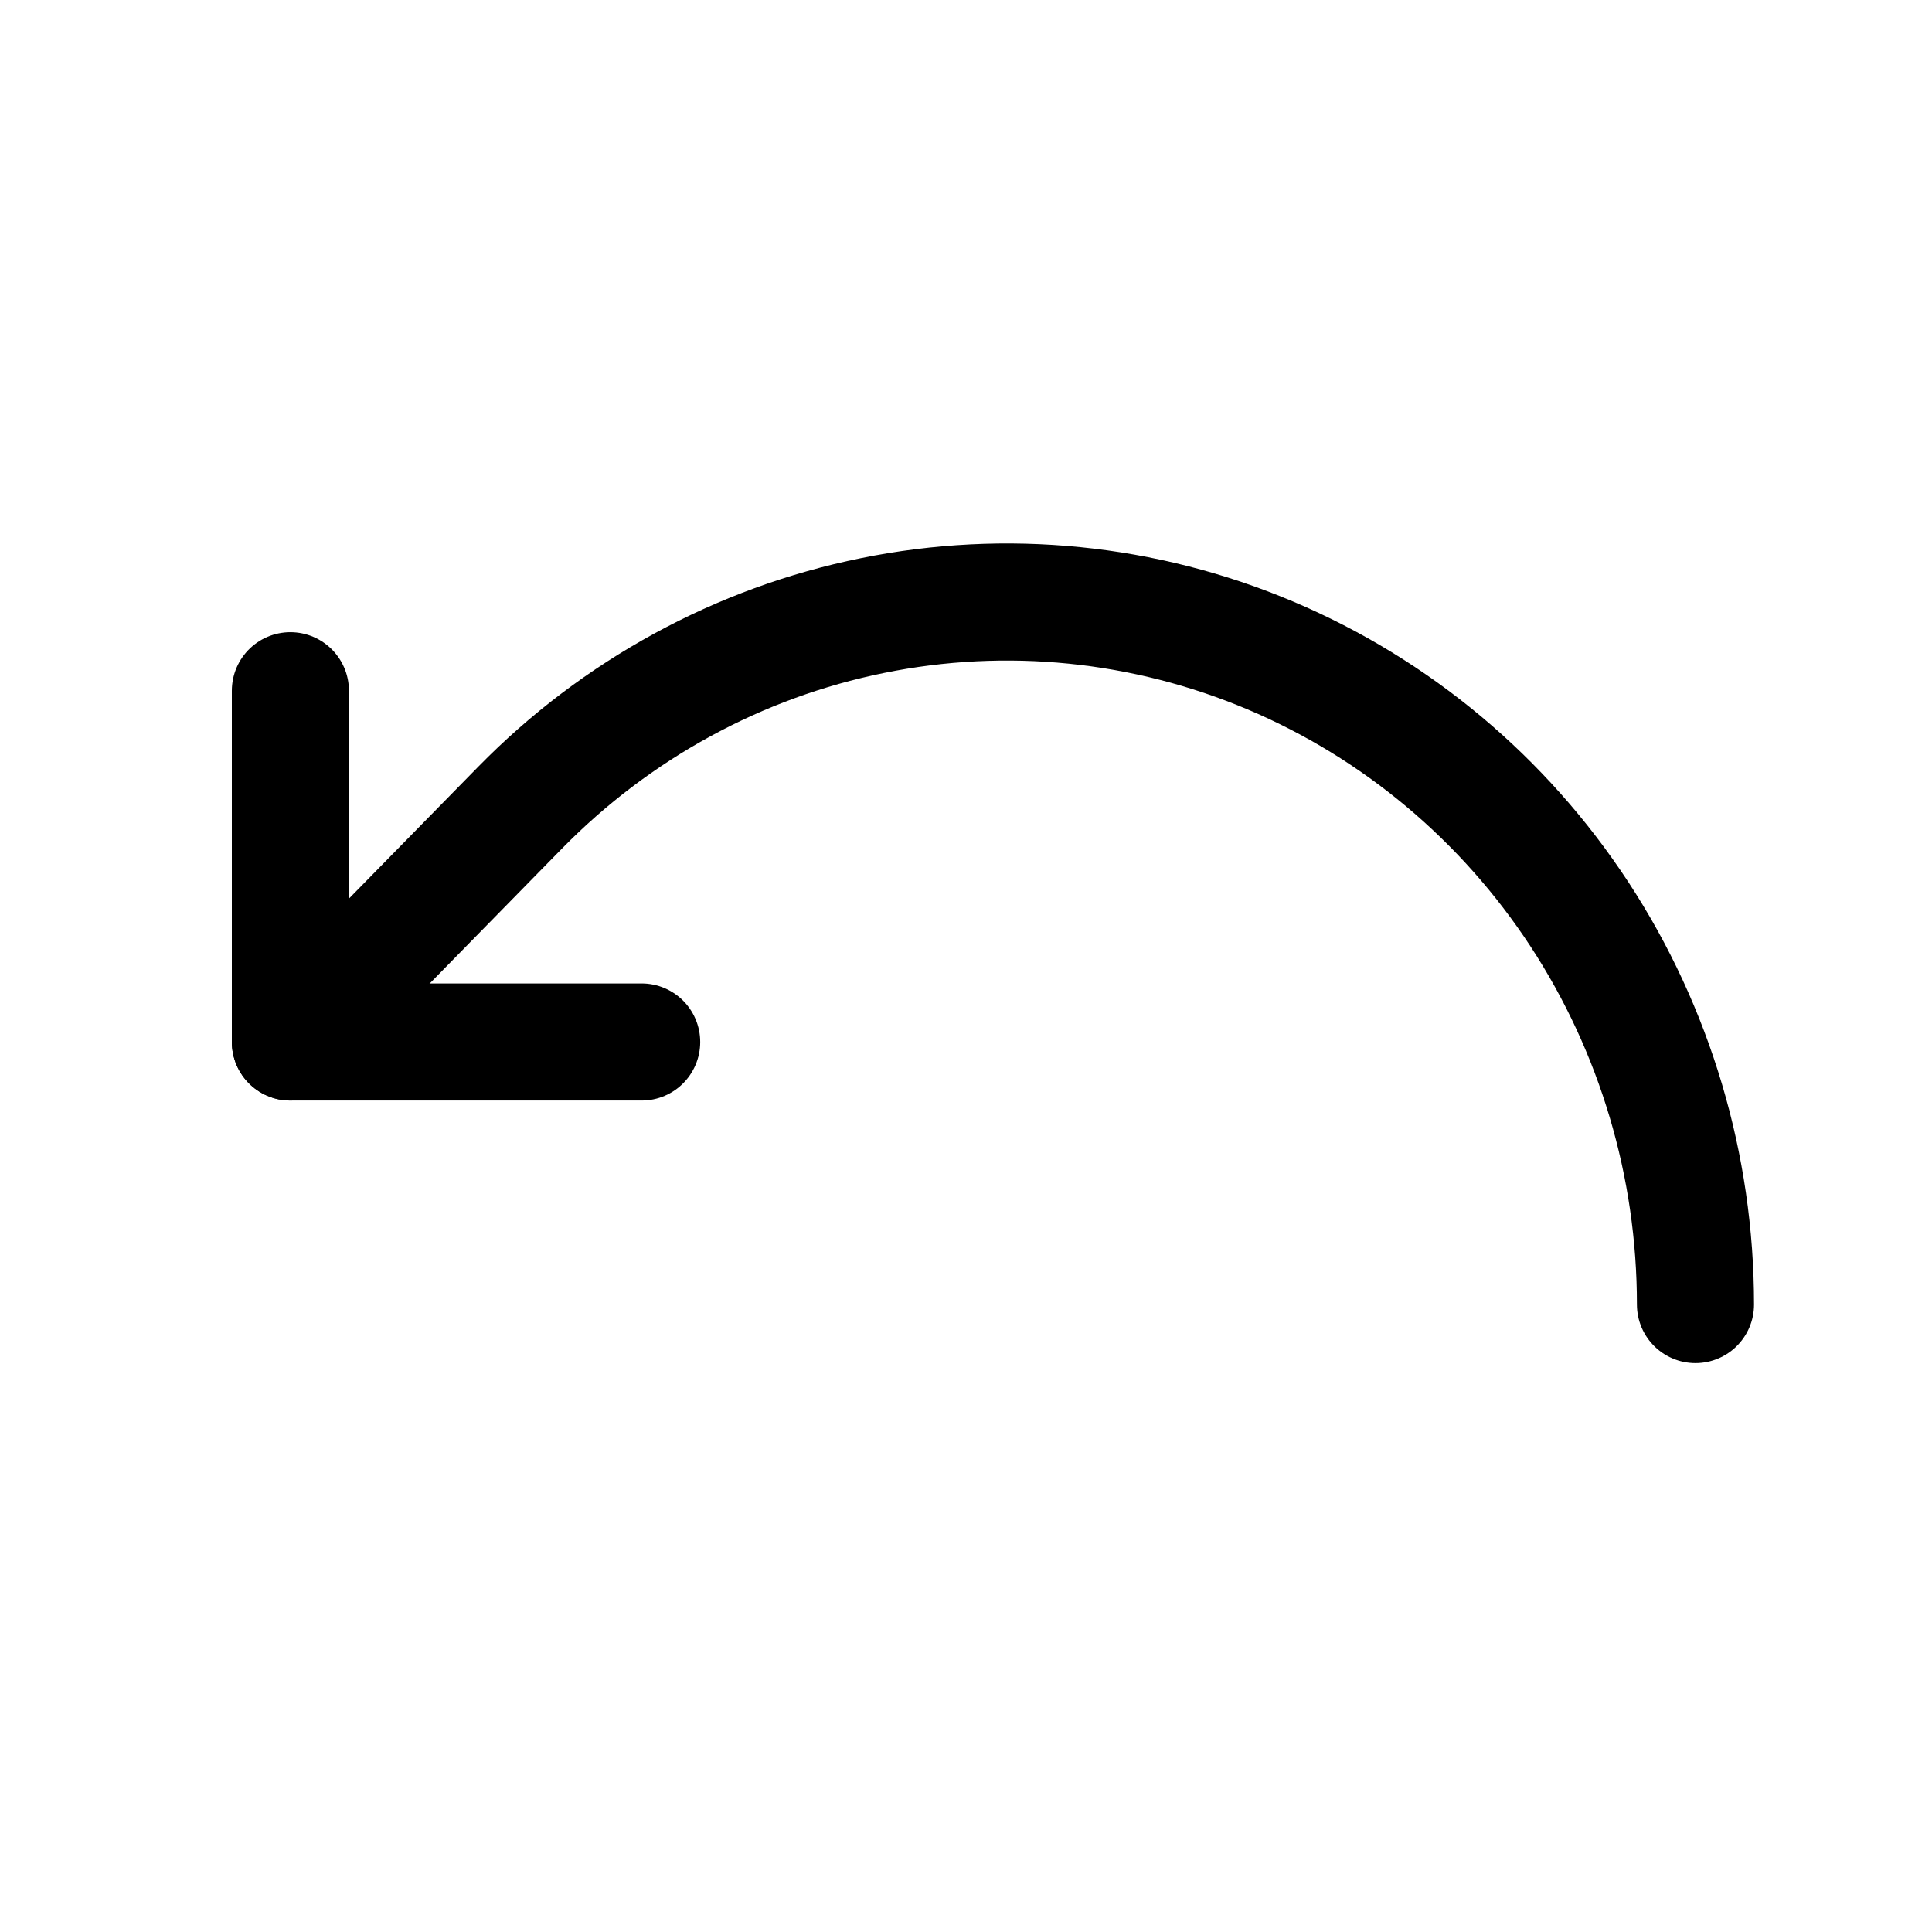
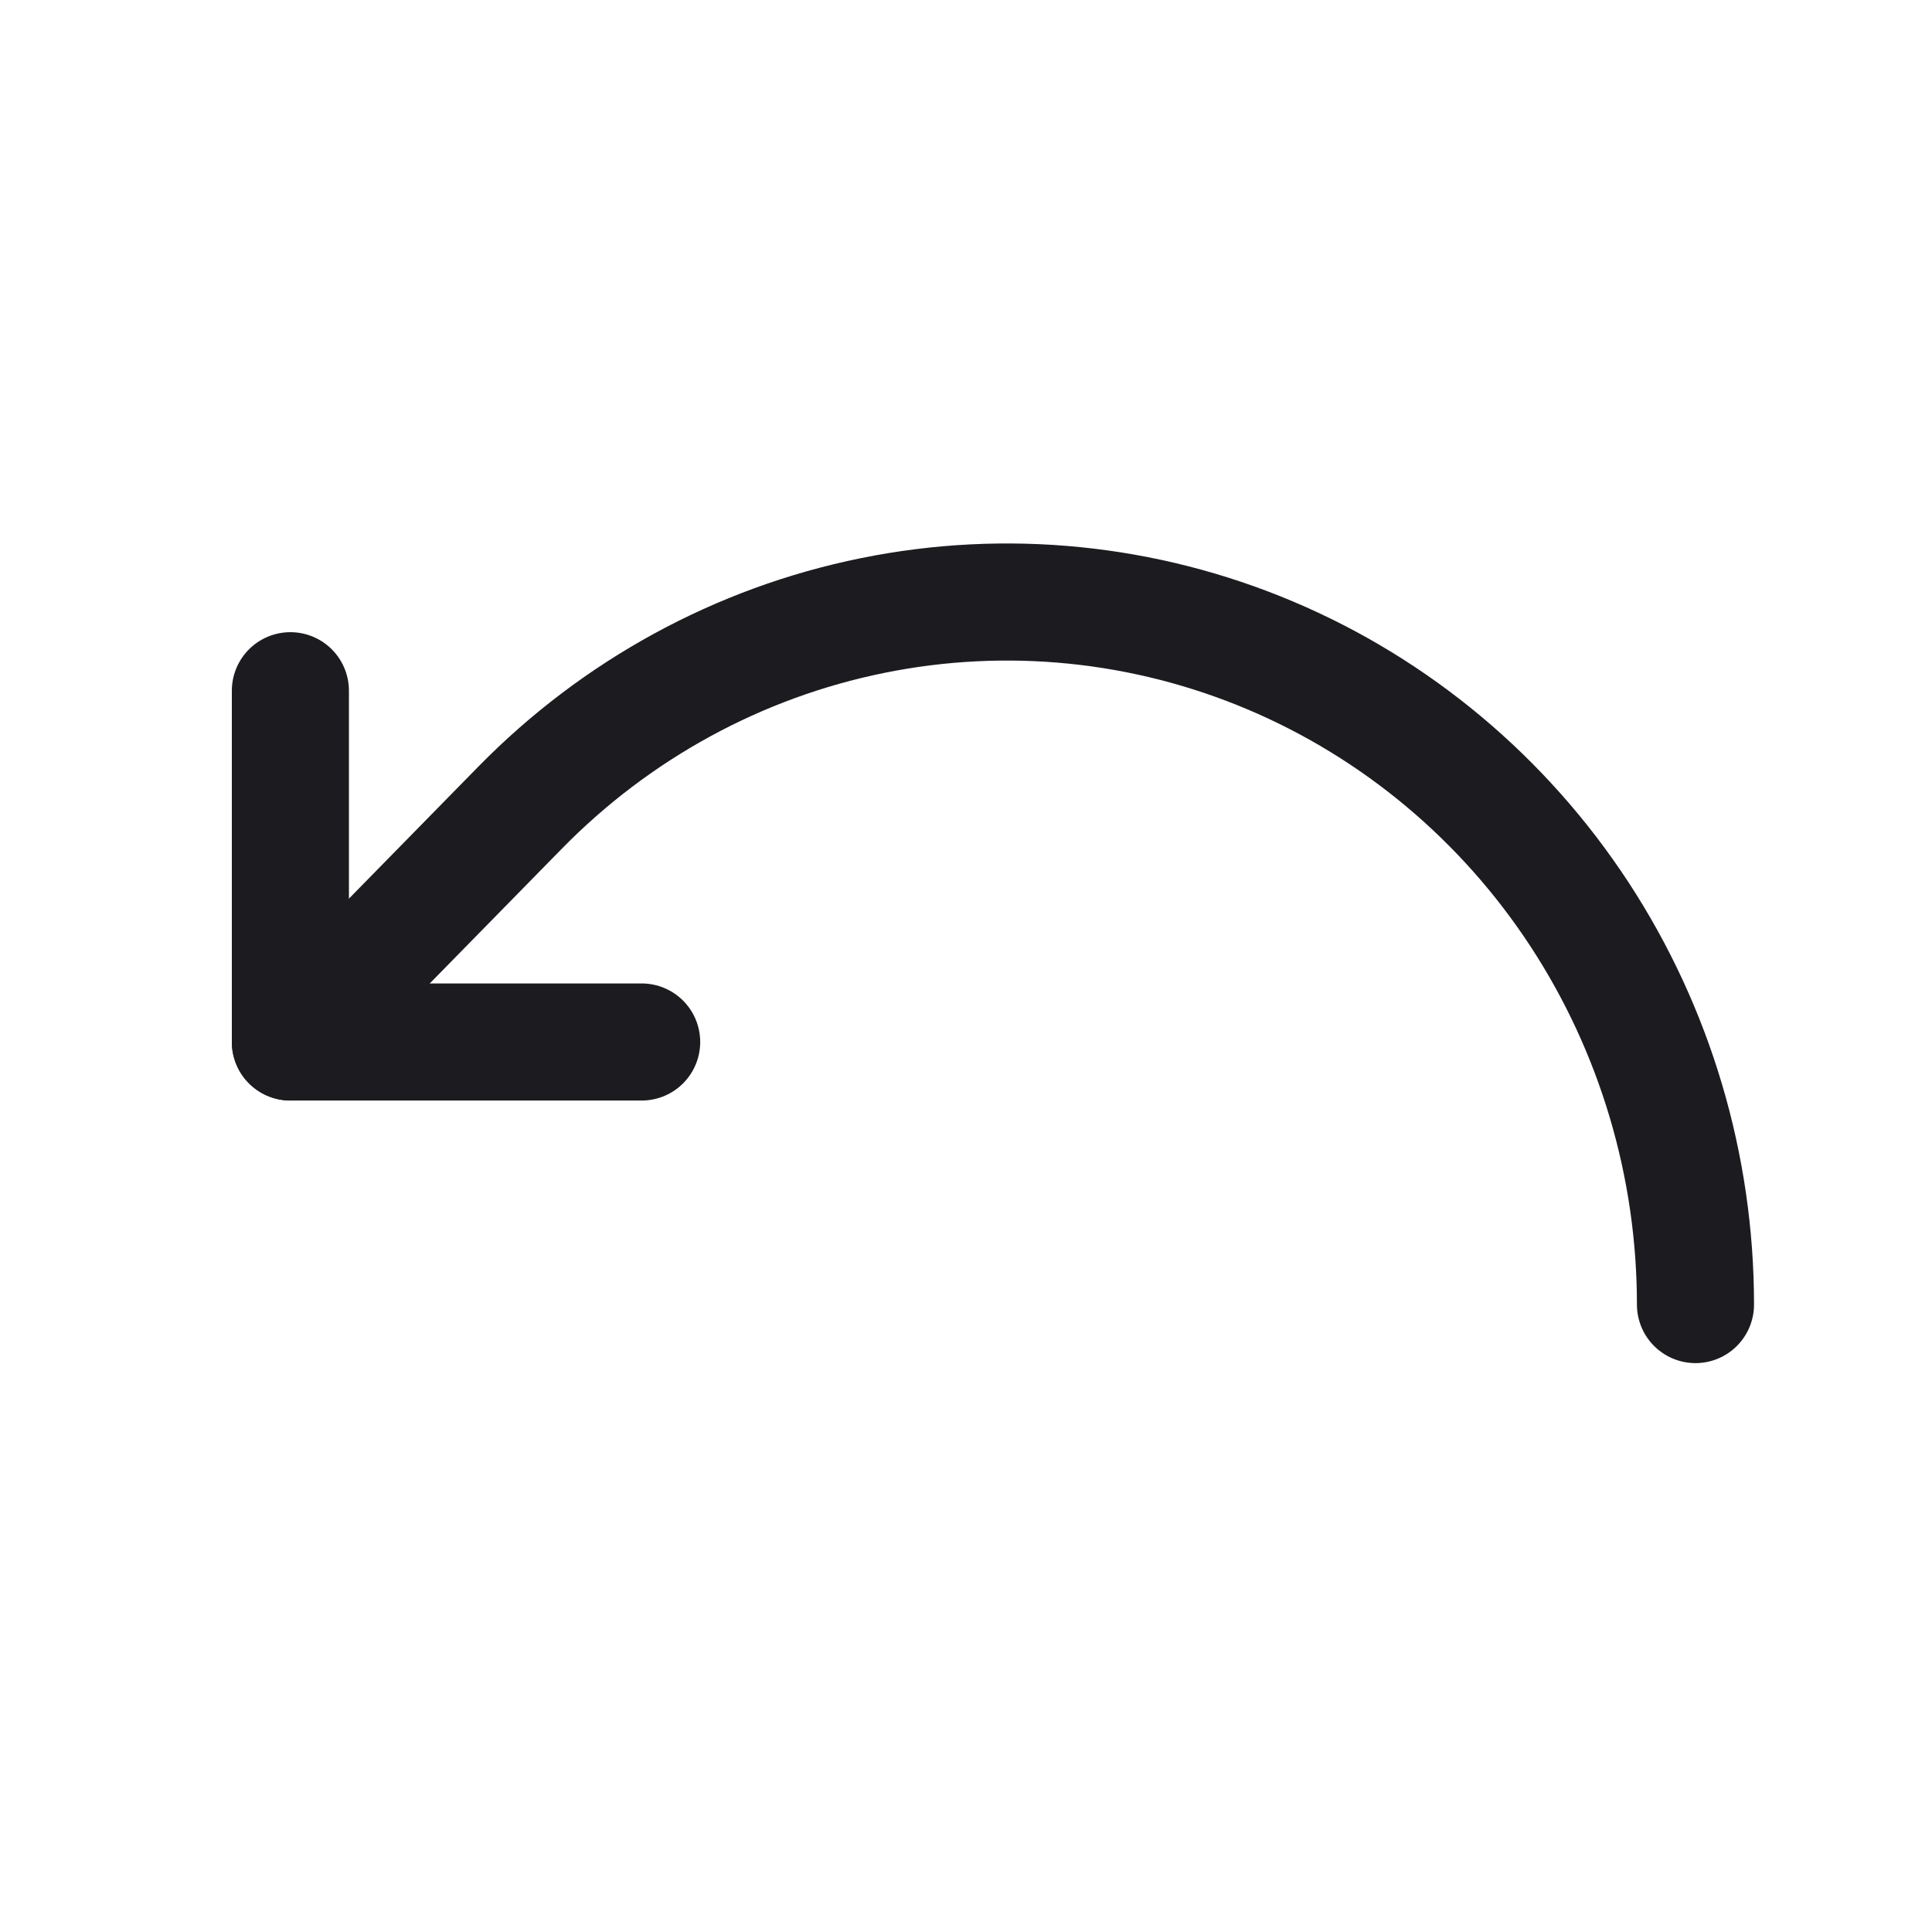
<svg xmlns="http://www.w3.org/2000/svg" width="33" height="33" viewBox="0 0 33 33" fill="none">
-   <path d="M28.96 22.283C28.96 19.91 28.27 17.59 26.978 15.616C25.686 13.643 23.849 12.105 21.699 11.196C19.55 10.288 17.185 10.05 14.903 10.514C12.622 10.976 10.526 12.119 8.881 13.798L4.96 17.798" stroke="black" stroke-width="2" stroke-linecap="round" stroke-linejoin="round" />
-   <path d="M4.96 11.798V17.798H10.96" stroke="black" stroke-width="2" stroke-linecap="round" stroke-linejoin="round" />
+   <path d="M28.96 22.283C28.96 19.91 28.27 17.59 26.978 15.616C25.686 13.643 23.849 12.105 21.699 11.196C19.55 10.288 17.185 10.05 14.903 10.514C12.622 10.976 10.526 12.119 8.881 13.798L4.96 17.798" stroke="#1C1B1F" stroke-width="2" stroke-linecap="round" stroke-linejoin="round" />
+   <path d="M4.96 11.798V17.798H10.96" stroke="#1C1B1F" stroke-width="2" stroke-linecap="round" stroke-linejoin="round" />
</svg>
